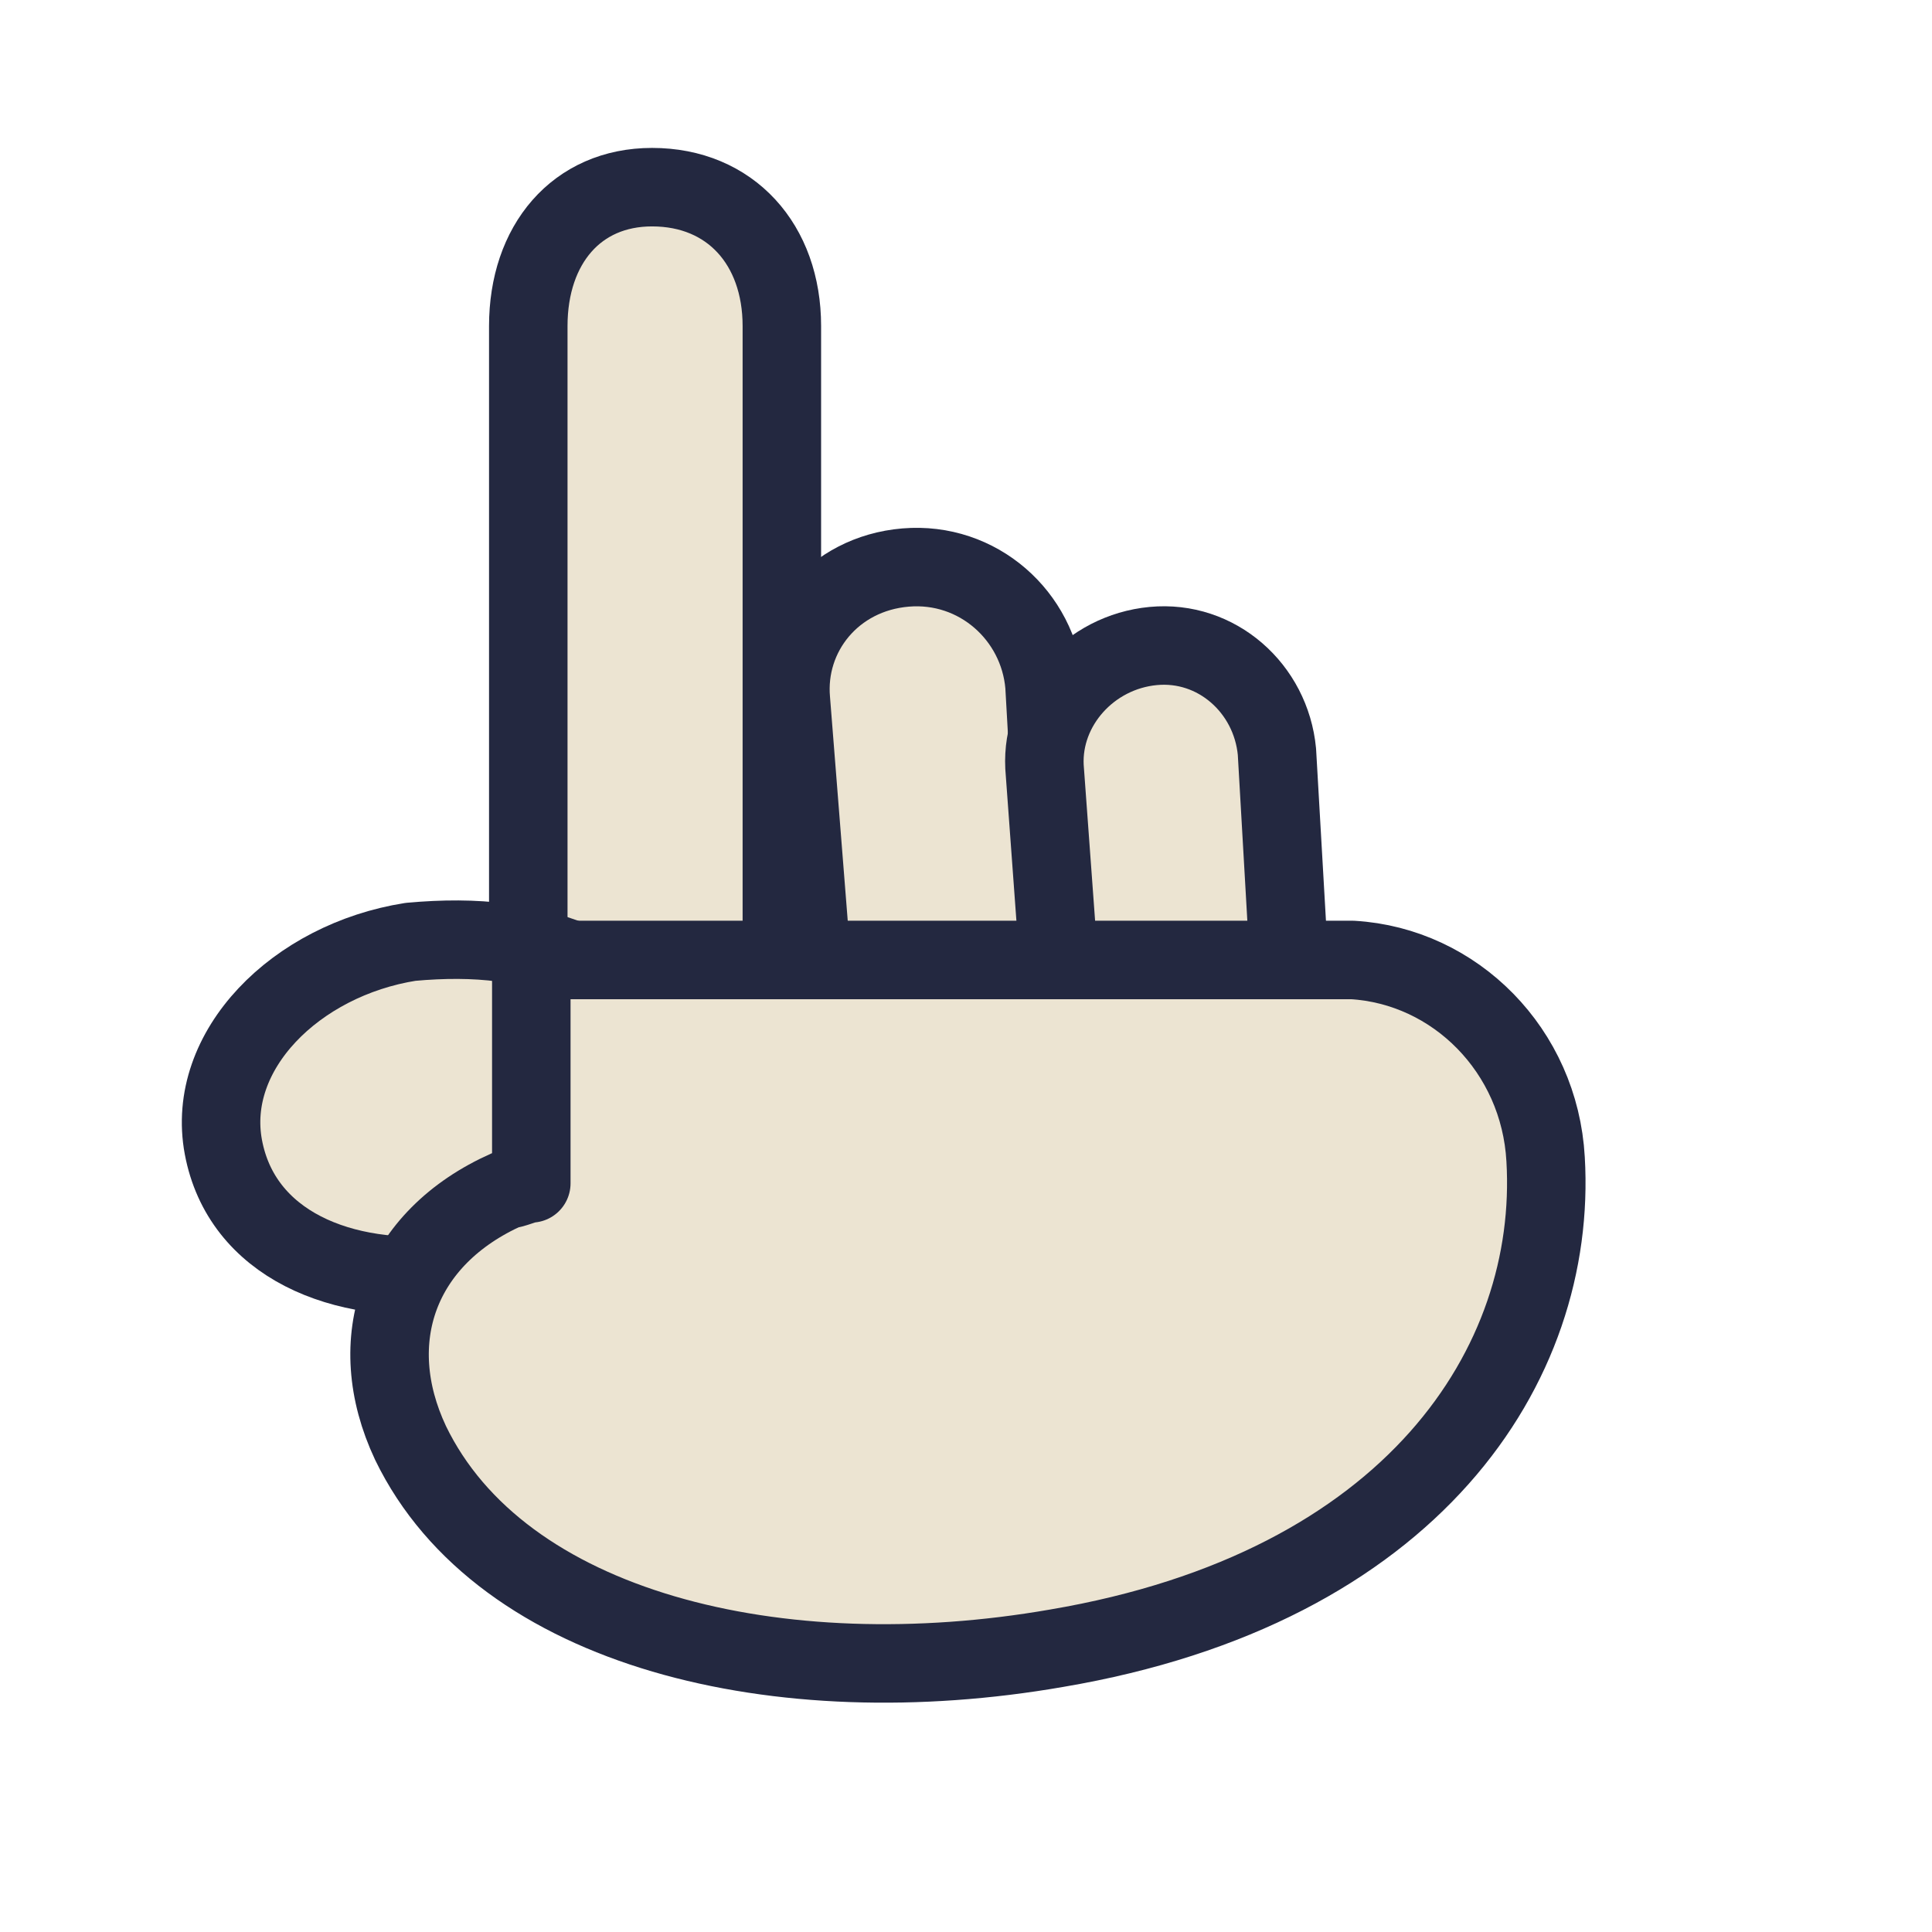
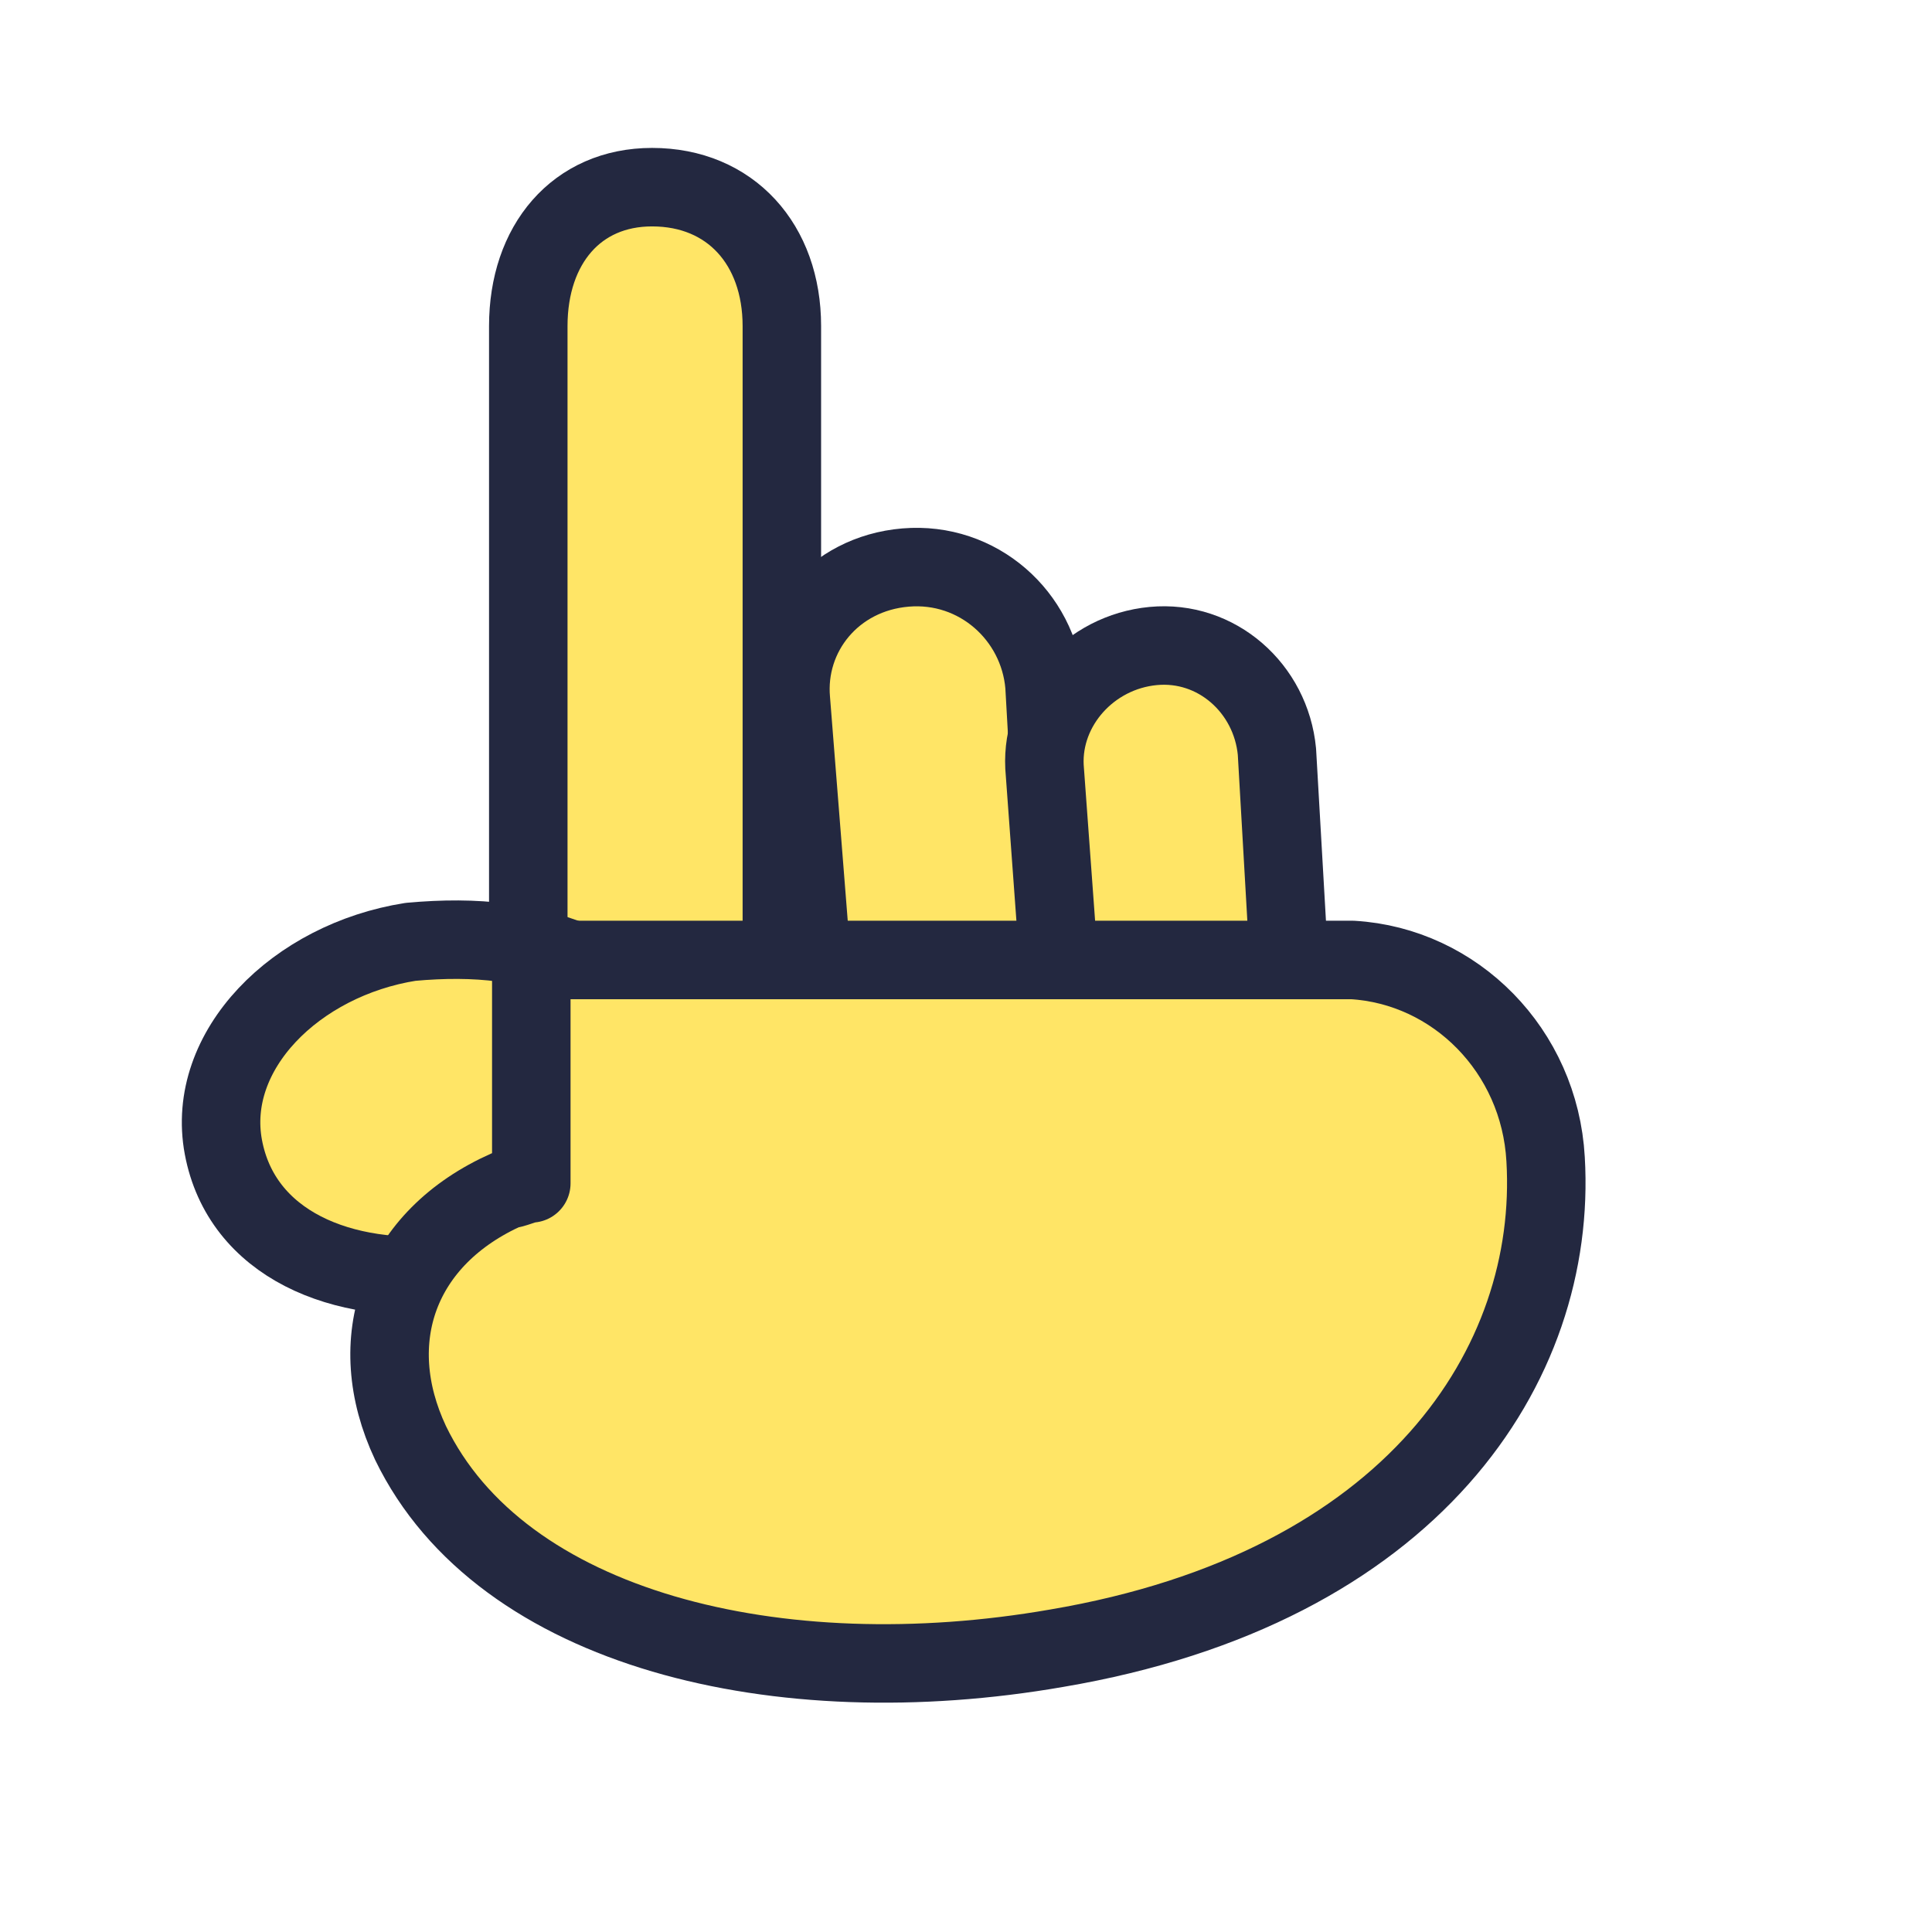
<svg xmlns="http://www.w3.org/2000/svg" width="64" height="64" viewBox="0 0 64 64" fill="none">
-   <g transform="translate(1.4 1.6)" fill="#ece4d2" stroke="#232840" stroke-width="2.6" stroke-linejoin="round" stroke-linecap="round">
+   <g transform="translate(1.4 1.6)" fill="#ffe566" stroke="#232840" stroke-width="2.6" stroke-linejoin="round" stroke-linecap="round">
    <path d="M20.2 4.6c-2.5 0-4.1 1.9-4.1 4.6V31h8.4V9.2c0-2.7-1.7-4.6-4.3-4.6z" />
    <path d="M24.8 21.6c-.2-2.2 1.4-4.2 3.8-4.4 2.4-.2 4.4 1.6 4.6 3.9l.6 10.6h-8.2l-.8-10.1z" />
    <path d="M33.2 23.8c-.1-2 1.5-3.8 3.6-4 2.1-.2 3.9 1.4 4.1 3.5l.5 8.7h-7.6l-.6-8.2z" />
    <path d="M12.2 29.6c-3.8.6-6.8 3.6-6.2 6.8.6 3.2 3.9 4.6 7.6 4.2 1.6-.2 3.2-.8 4.4-1.8v-8.4c-1.8-.8-3.6-1-5.8-.8z" />
    <path d="M16.2 30.2h27.2c3.4.2 6.2 3 6.4 6.6.4 6.8-4.4 14.2-16.2 16.2-9.2 1.6-18.4-.6-21.4-6.8-1.6-3.4-.4-6.8 3.2-8.4.2 0 .6-.2.8-.2z" />
  </g>
</svg>
